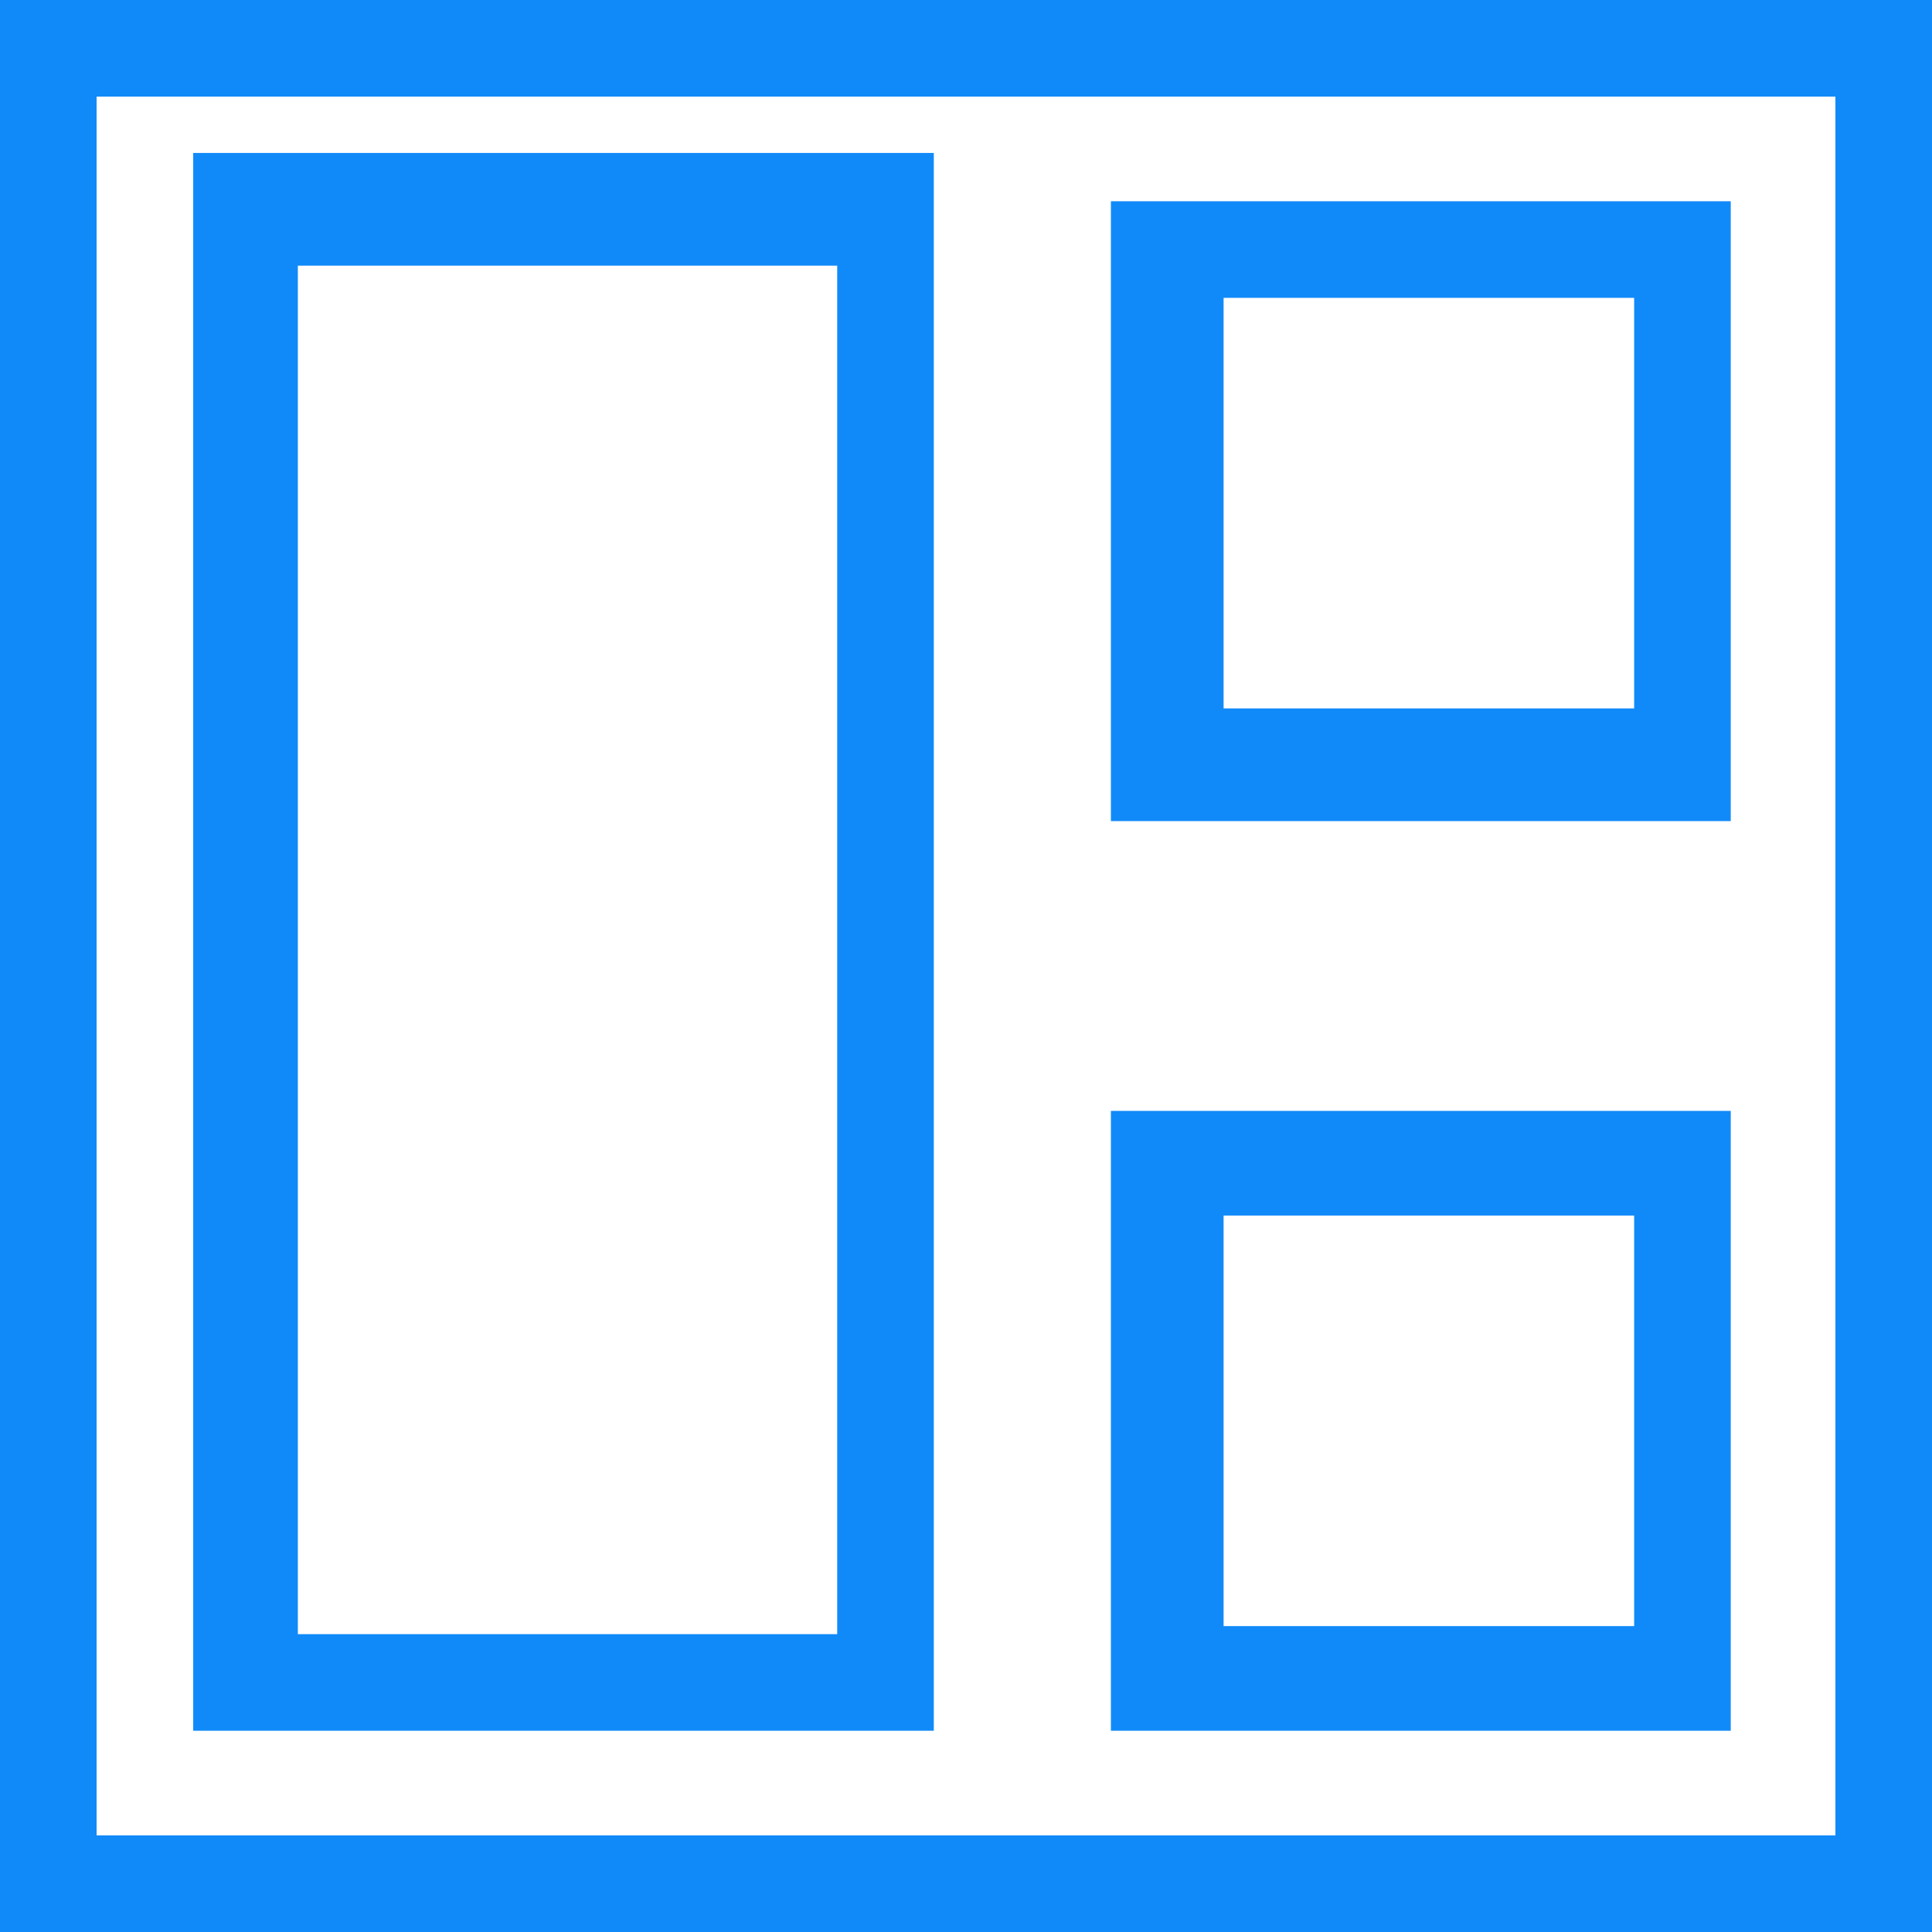
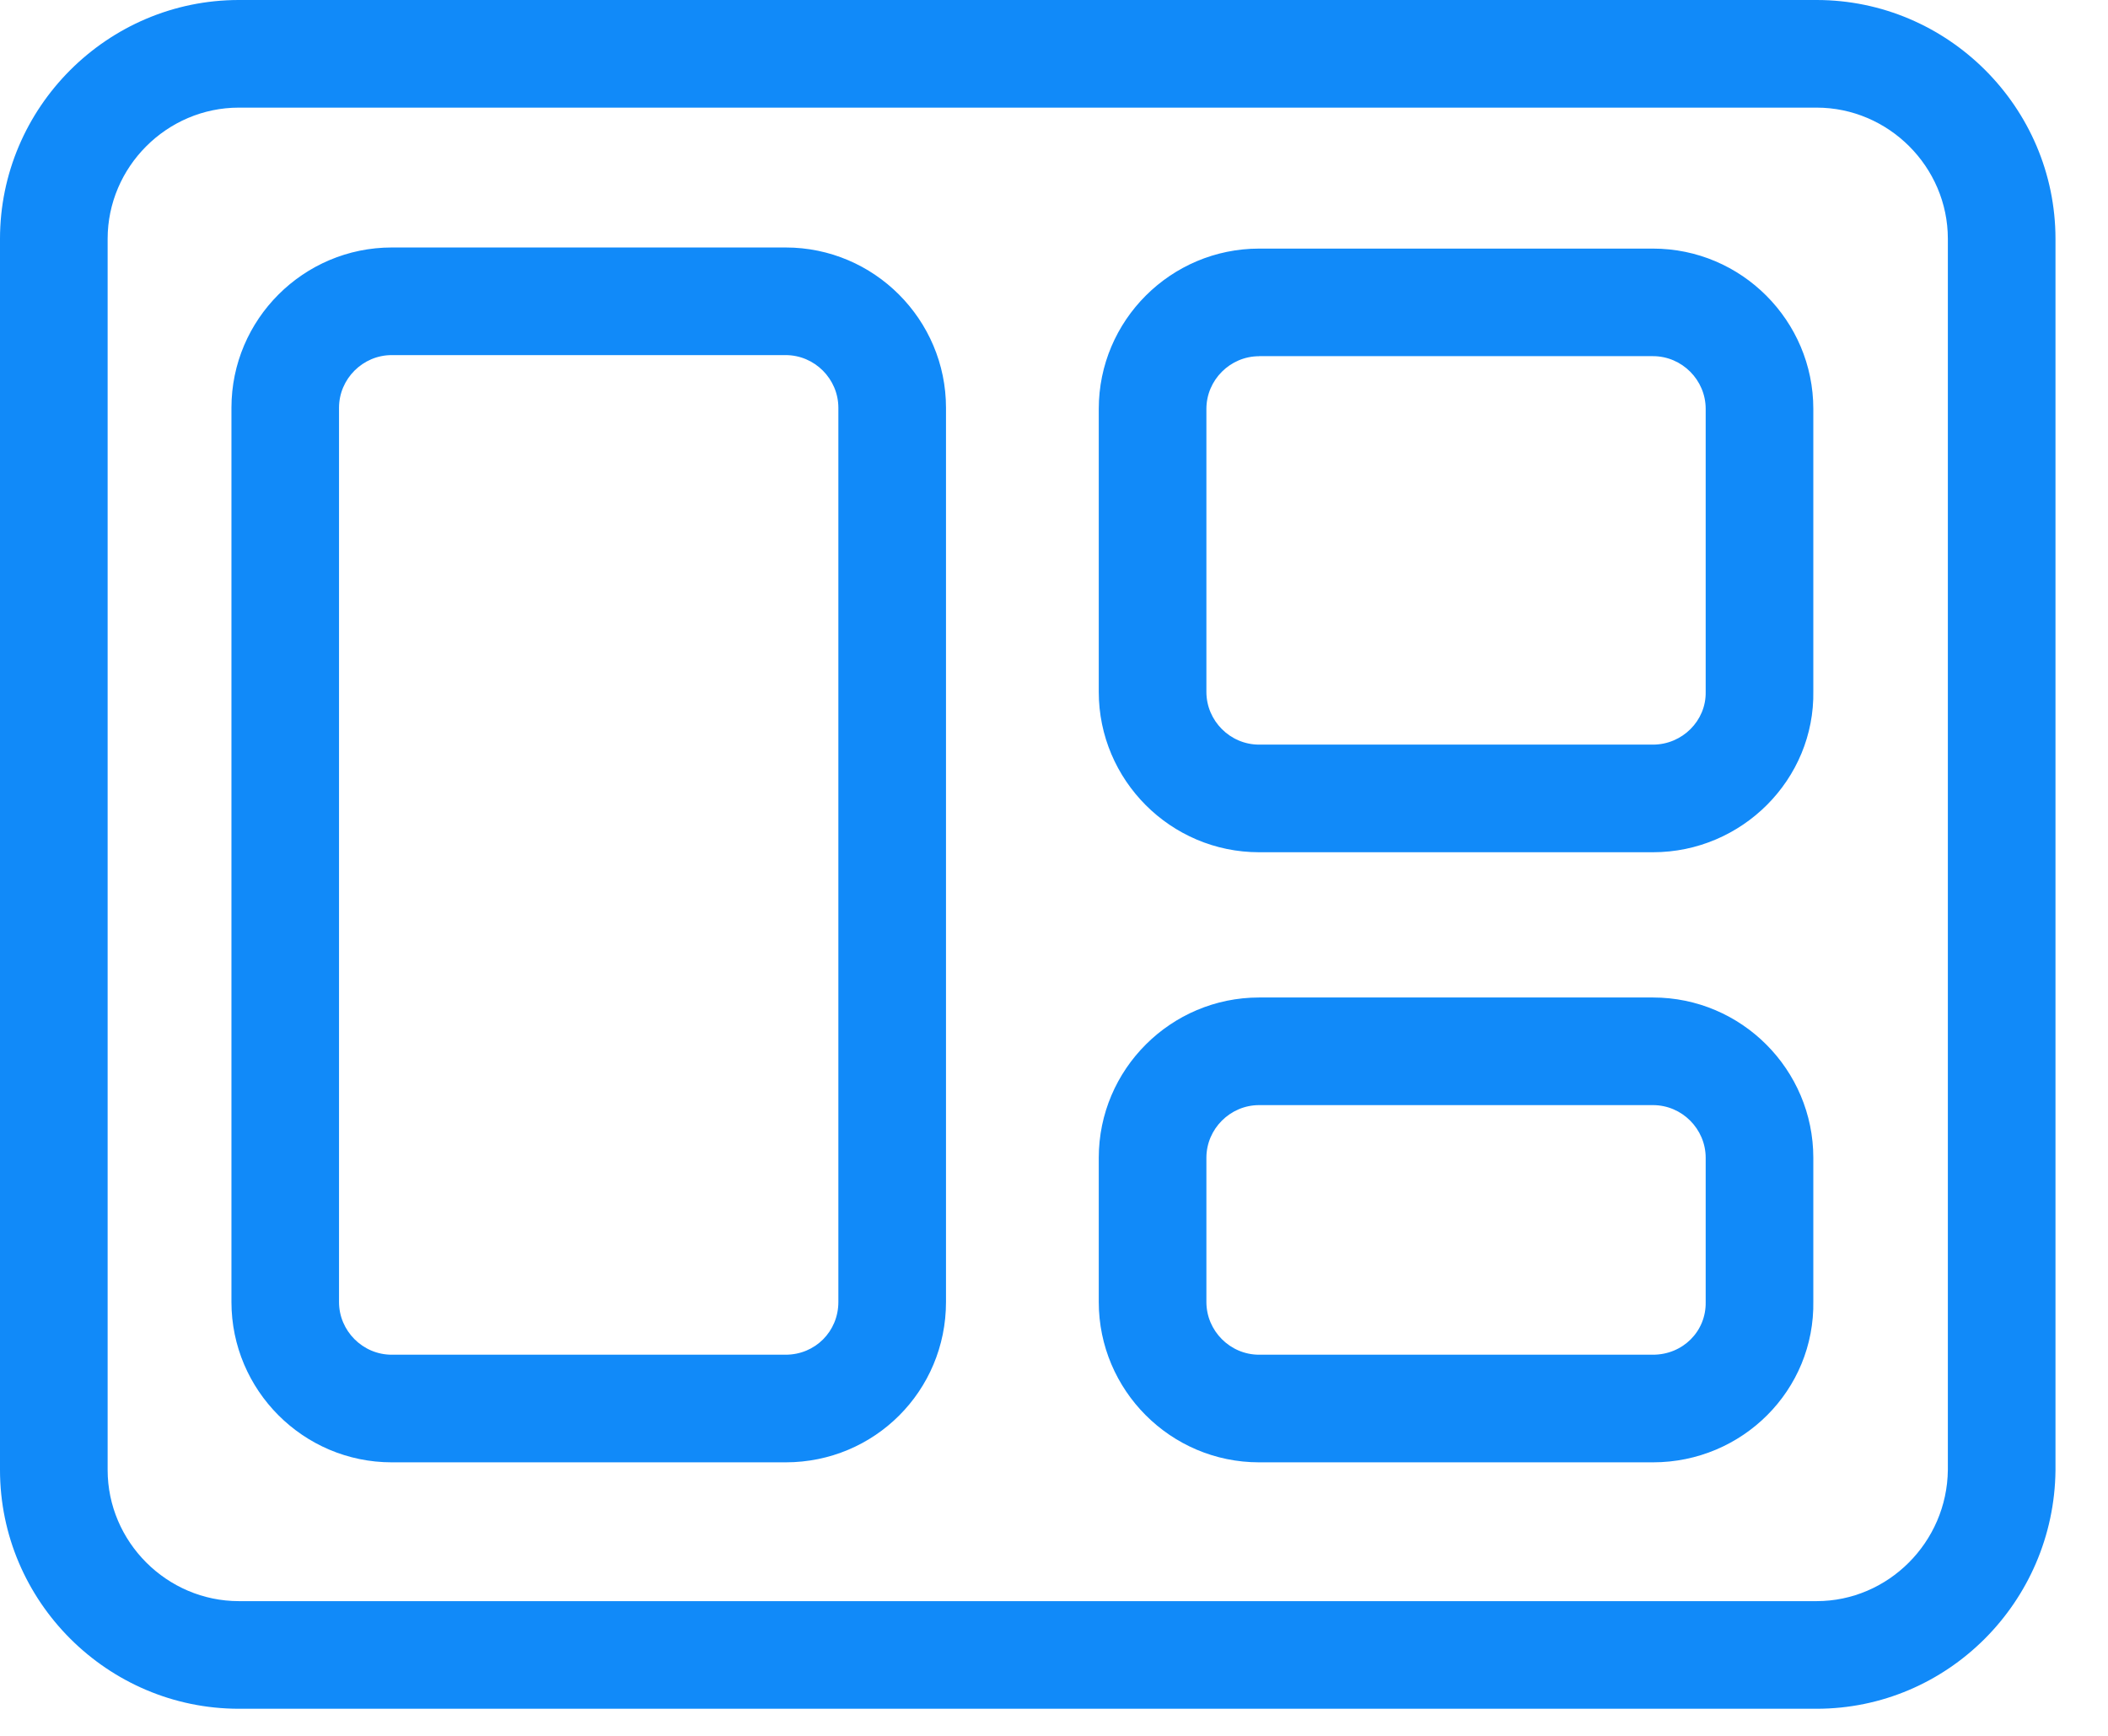
- <svg xmlns="http://www.w3.org/2000/svg" version="1.1" id="Layer_1" x="0px" y="0px" viewBox="0 0 24 24" style="enable-background:new 0 0 24 24;" xml:space="preserve">
-   <path style="fill: #118af9;" d="M0,0v24h24V0H0z M1.2,22.8V1.2h21.6v21.6H1.2z M13.8,21.5h7.7v-7.7h-7.7V21.5z M20.3,15.1v5.1h-5.1v-5.1H20.3z M13.8,10.2  h7.7V2.5h-7.7V10.2z M20.3,3.7v5.1h-5.1V3.7H20.3z M2.4,21.5h9.2V1.9H2.4V21.5z M10.4,3.3v17H3.7v-17H10.4z" />
+ <svg xmlns="http://www.w3.org/2000/svg" width="34" height="28" viewBox="0 0 34 28">
+   <g fill="#118AF9">
+     <path d="M29.299 0H3.853C1.73 0 0 1.737 0 3.853V23.71c0 2.123 1.737 3.853 3.853 3.853H29.3c2.11 0 3.83-1.721 3.853-3.844V3.853C33.152 1.73 31.415 0 29.3 0zM3.853 1.736H29.3c1.159 0 2.117.954 2.117 2.117V23.71c-.012 1.166-.963 2.117-2.117 2.117H3.853c-1.159 0-2.117-.954-2.117-2.117V3.853c0-1.159.954-2.117 2.117-2.117z" />
+     <path d="M12.67 3.992H6.319c-1.421 0-2.586 1.157-2.586 2.586v14.424c0 1.421 1.157 2.586 2.586 2.586h6.353c1.434 0 2.586-1.152 2.586-2.586V6.578c0-1.42-1.157-2.586-2.586-2.586zM6.319 5.728h6.353c.468 0 .85.385.85.85v14.424c0 .475-.375.85-.85.85H6.318c-.468 0-.85-.385-.85-.85V6.578c0-.468.385-.85.85-.85zM26.66 4.01h-6.352c-1.421 0-2.586 1.156-2.586 2.586v4.565c0 1.42 1.157 2.586 2.586 2.586h6.353c1.436 0 2.612-1.176 2.586-2.602v-4.55c0-1.42-1.157-2.585-2.586-2.585zm-6.352 1.735h6.353c.468 0 .85.385.85.85v4.566c.009.464-.378.85-.85.85h-6.353c-.468 0-.85-.385-.85-.85V6.596c0-.468.385-.85.85-.85zM26.66 16.09h-6.352c-1.421 0-2.586 1.157-2.586 2.586v2.326c0 1.421 1.157 2.586 2.586 2.586h6.353c1.44 0 2.612-1.162 2.586-2.602v-2.31c0-1.421-1.157-2.586-2.586-2.586zm-6.352 1.736h6.353c.468 0 .85.385.85.85v2.326c.009.474-.37.85-.85.85h-6.353c-.468 0-.85-.385-.85-.85v-2.326c0-.468.385-.85.85-.85z" />
+   </g>
</svg>
